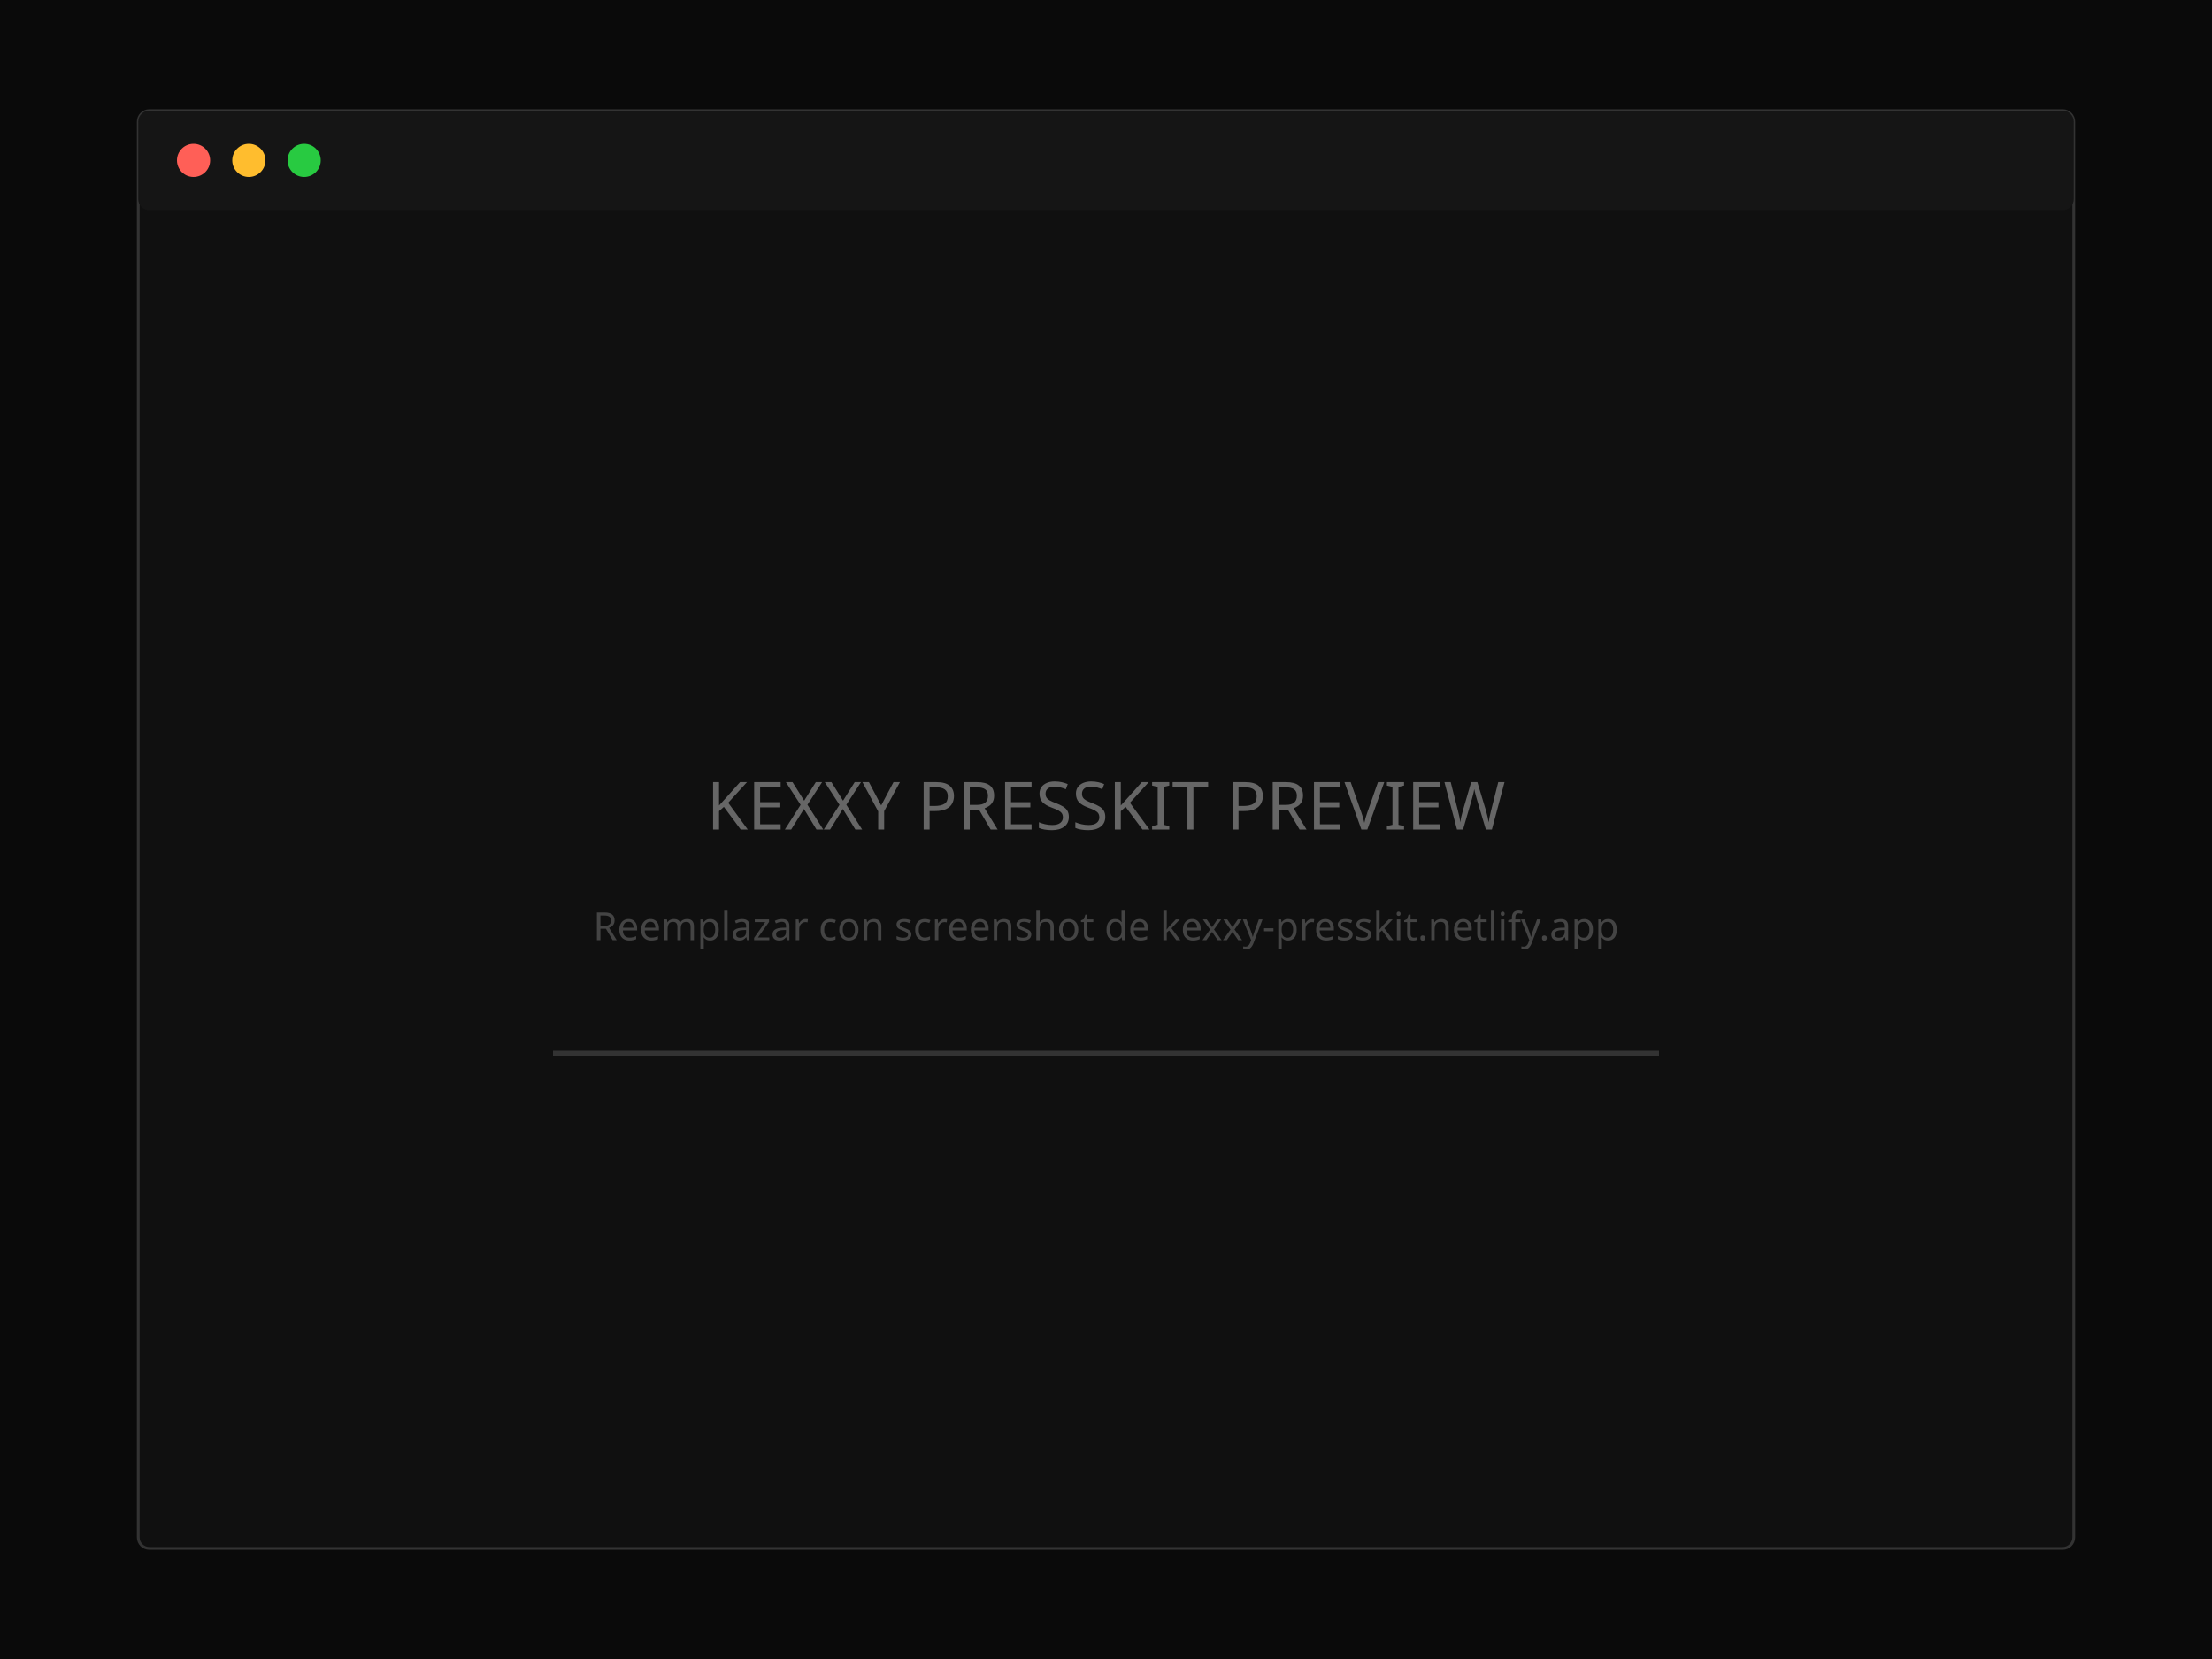
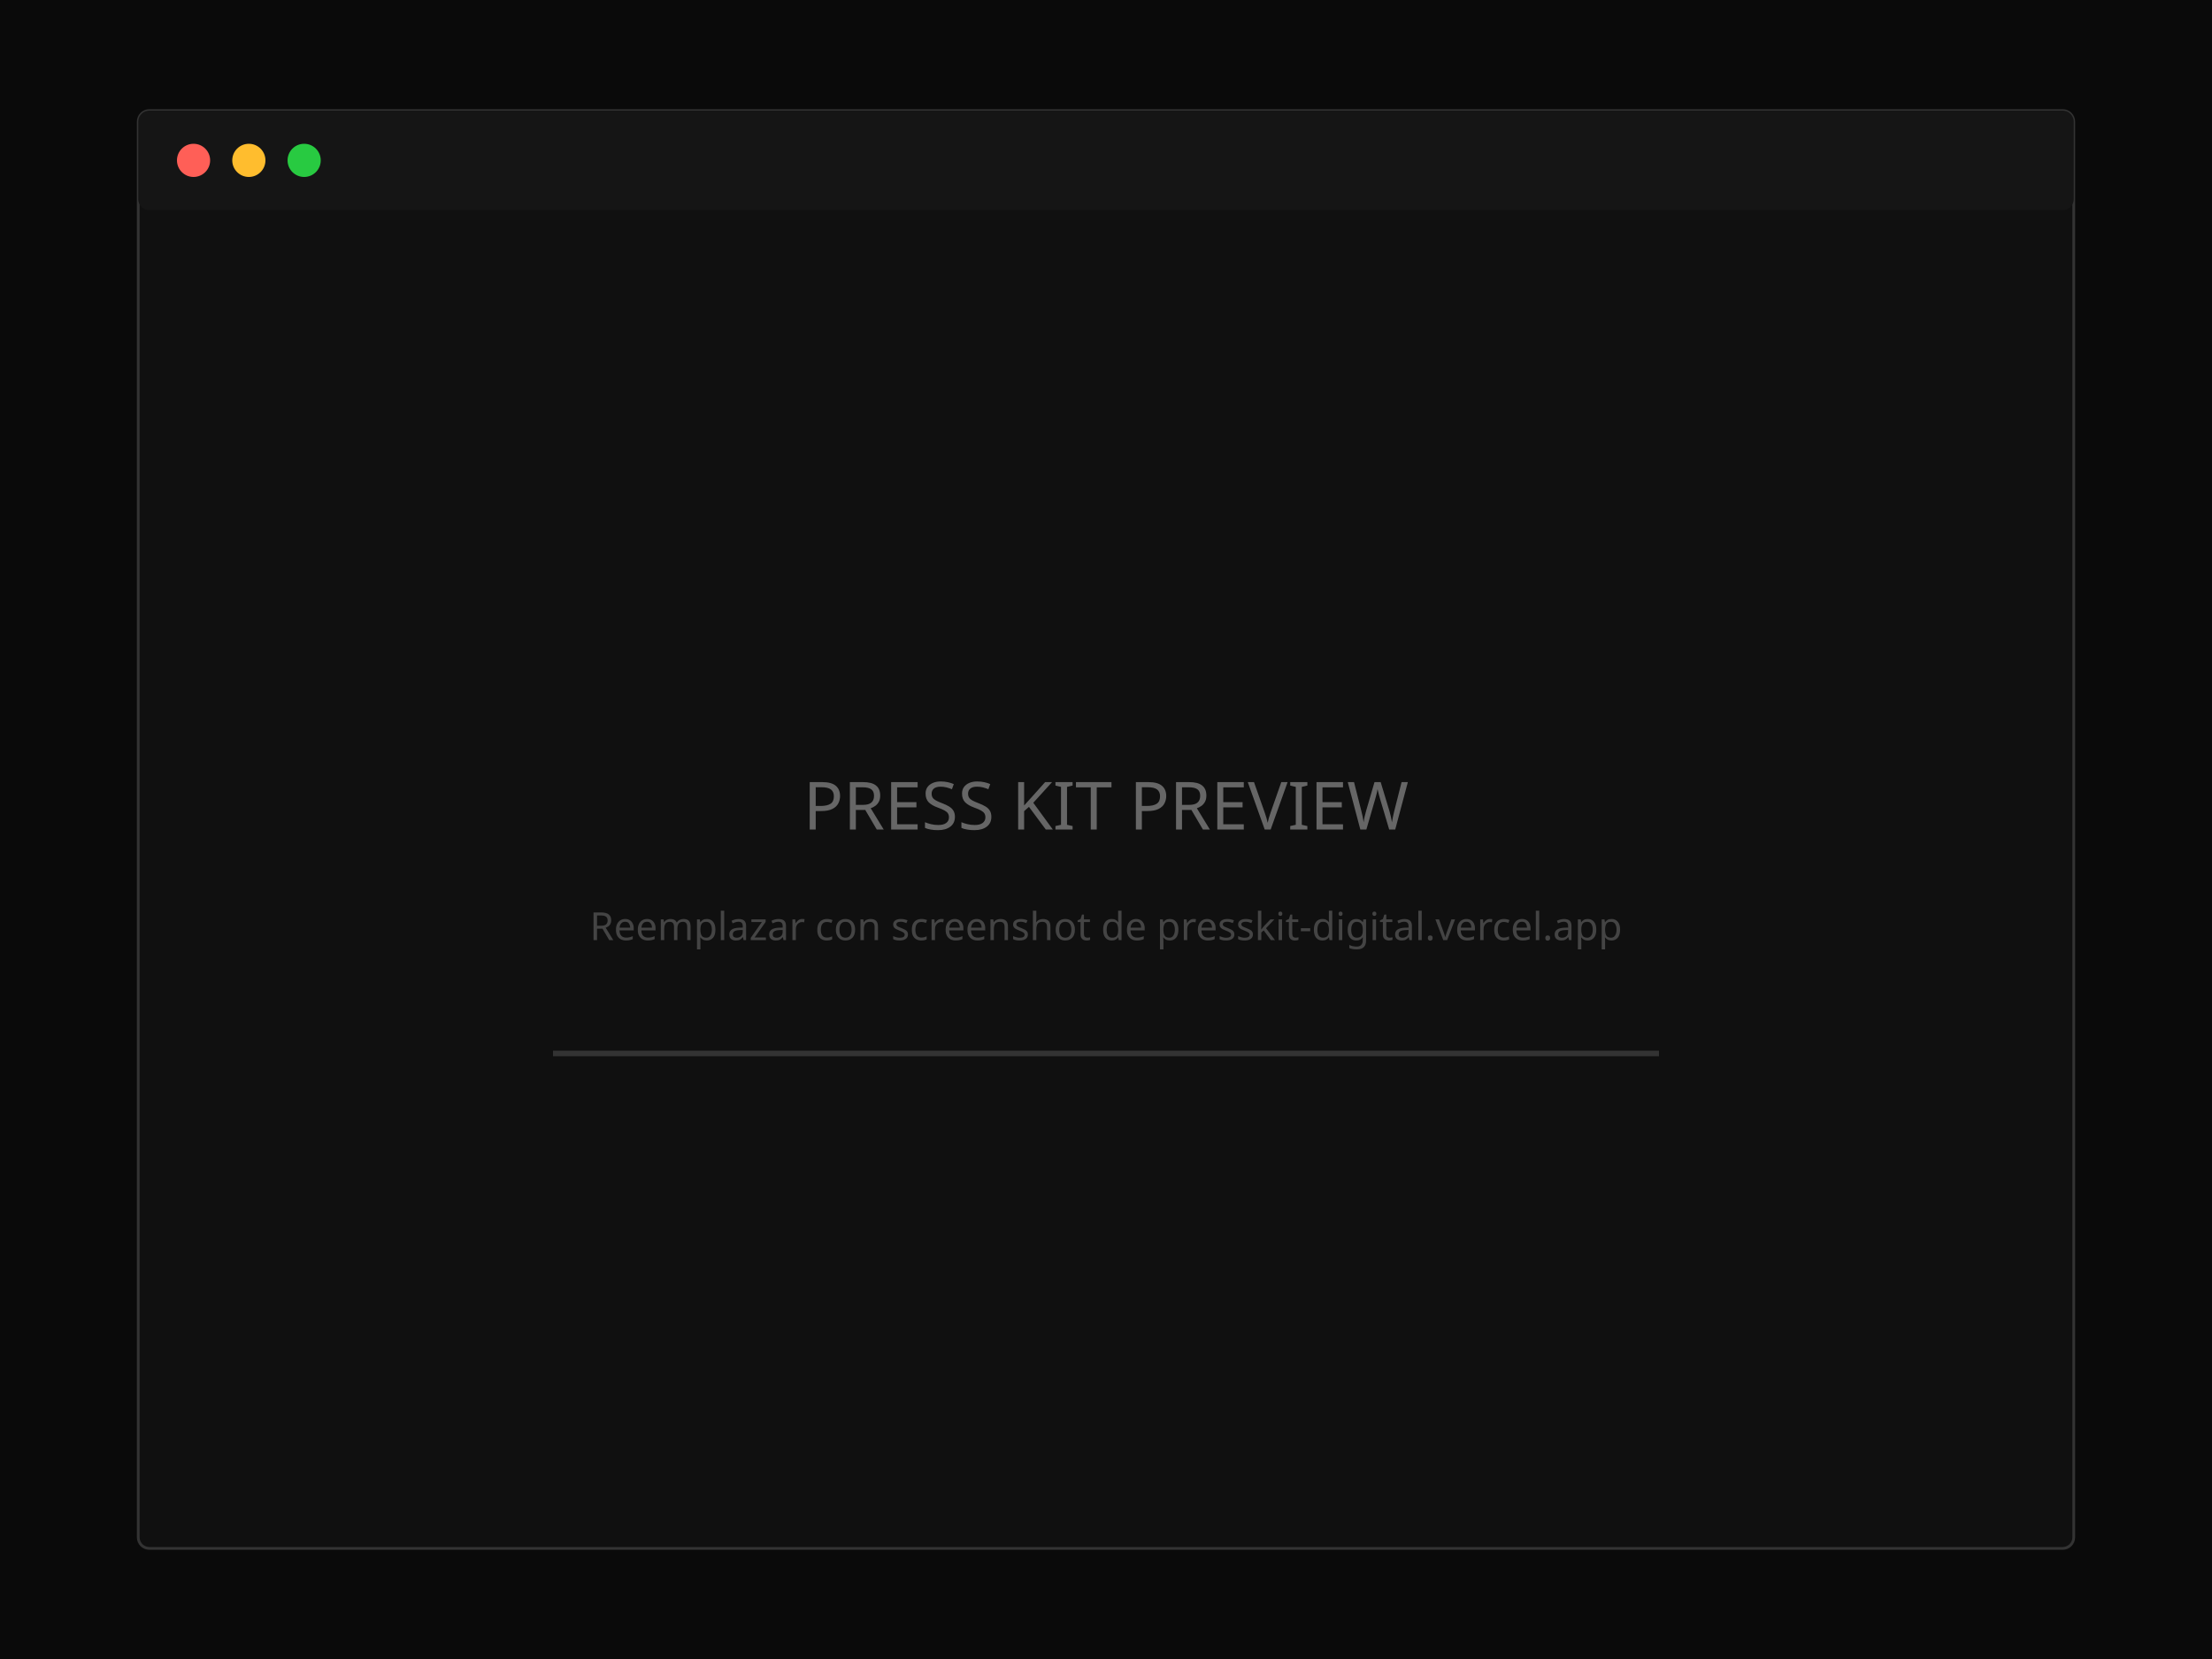
<svg xmlns="http://www.w3.org/2000/svg" viewBox="0 0 800 600" width="800" height="600">
  <rect width="800" height="600" fill="#0A0A0A" />
  <rect x="50" y="40" width="700" height="520" rx="4" fill="#101010" stroke="#333" stroke-width="1" />
  <rect x="50" y="40" width="700" height="36" rx="4" fill="#151515" />
  <circle cx="70" cy="58" r="6" fill="#FF5F57" />
  <circle cx="90" cy="58" r="6" fill="#FFBD2E" />
  <circle cx="110" cy="58" r="6" fill="#28CA41" />
  <text x="400" y="300" text-anchor="middle" font-family="system-ui, sans-serif" font-size="24" fill="#666" font-weight="300">
-     KEXXY PRESSKIT PREVIEW
+     PRESS KIT PREVIEW
  </text>
  <text x="400" y="340" text-anchor="middle" font-family="system-ui, sans-serif" font-size="14" fill="#444">
-     Reemplazar con screenshot de kexxy-presskit.netlify.app
+     Reemplazar con screenshot de presskit-digital.vercel.app
  </text>
  <rect x="200" y="380" width="400" height="2" fill="#333" />
</svg>
